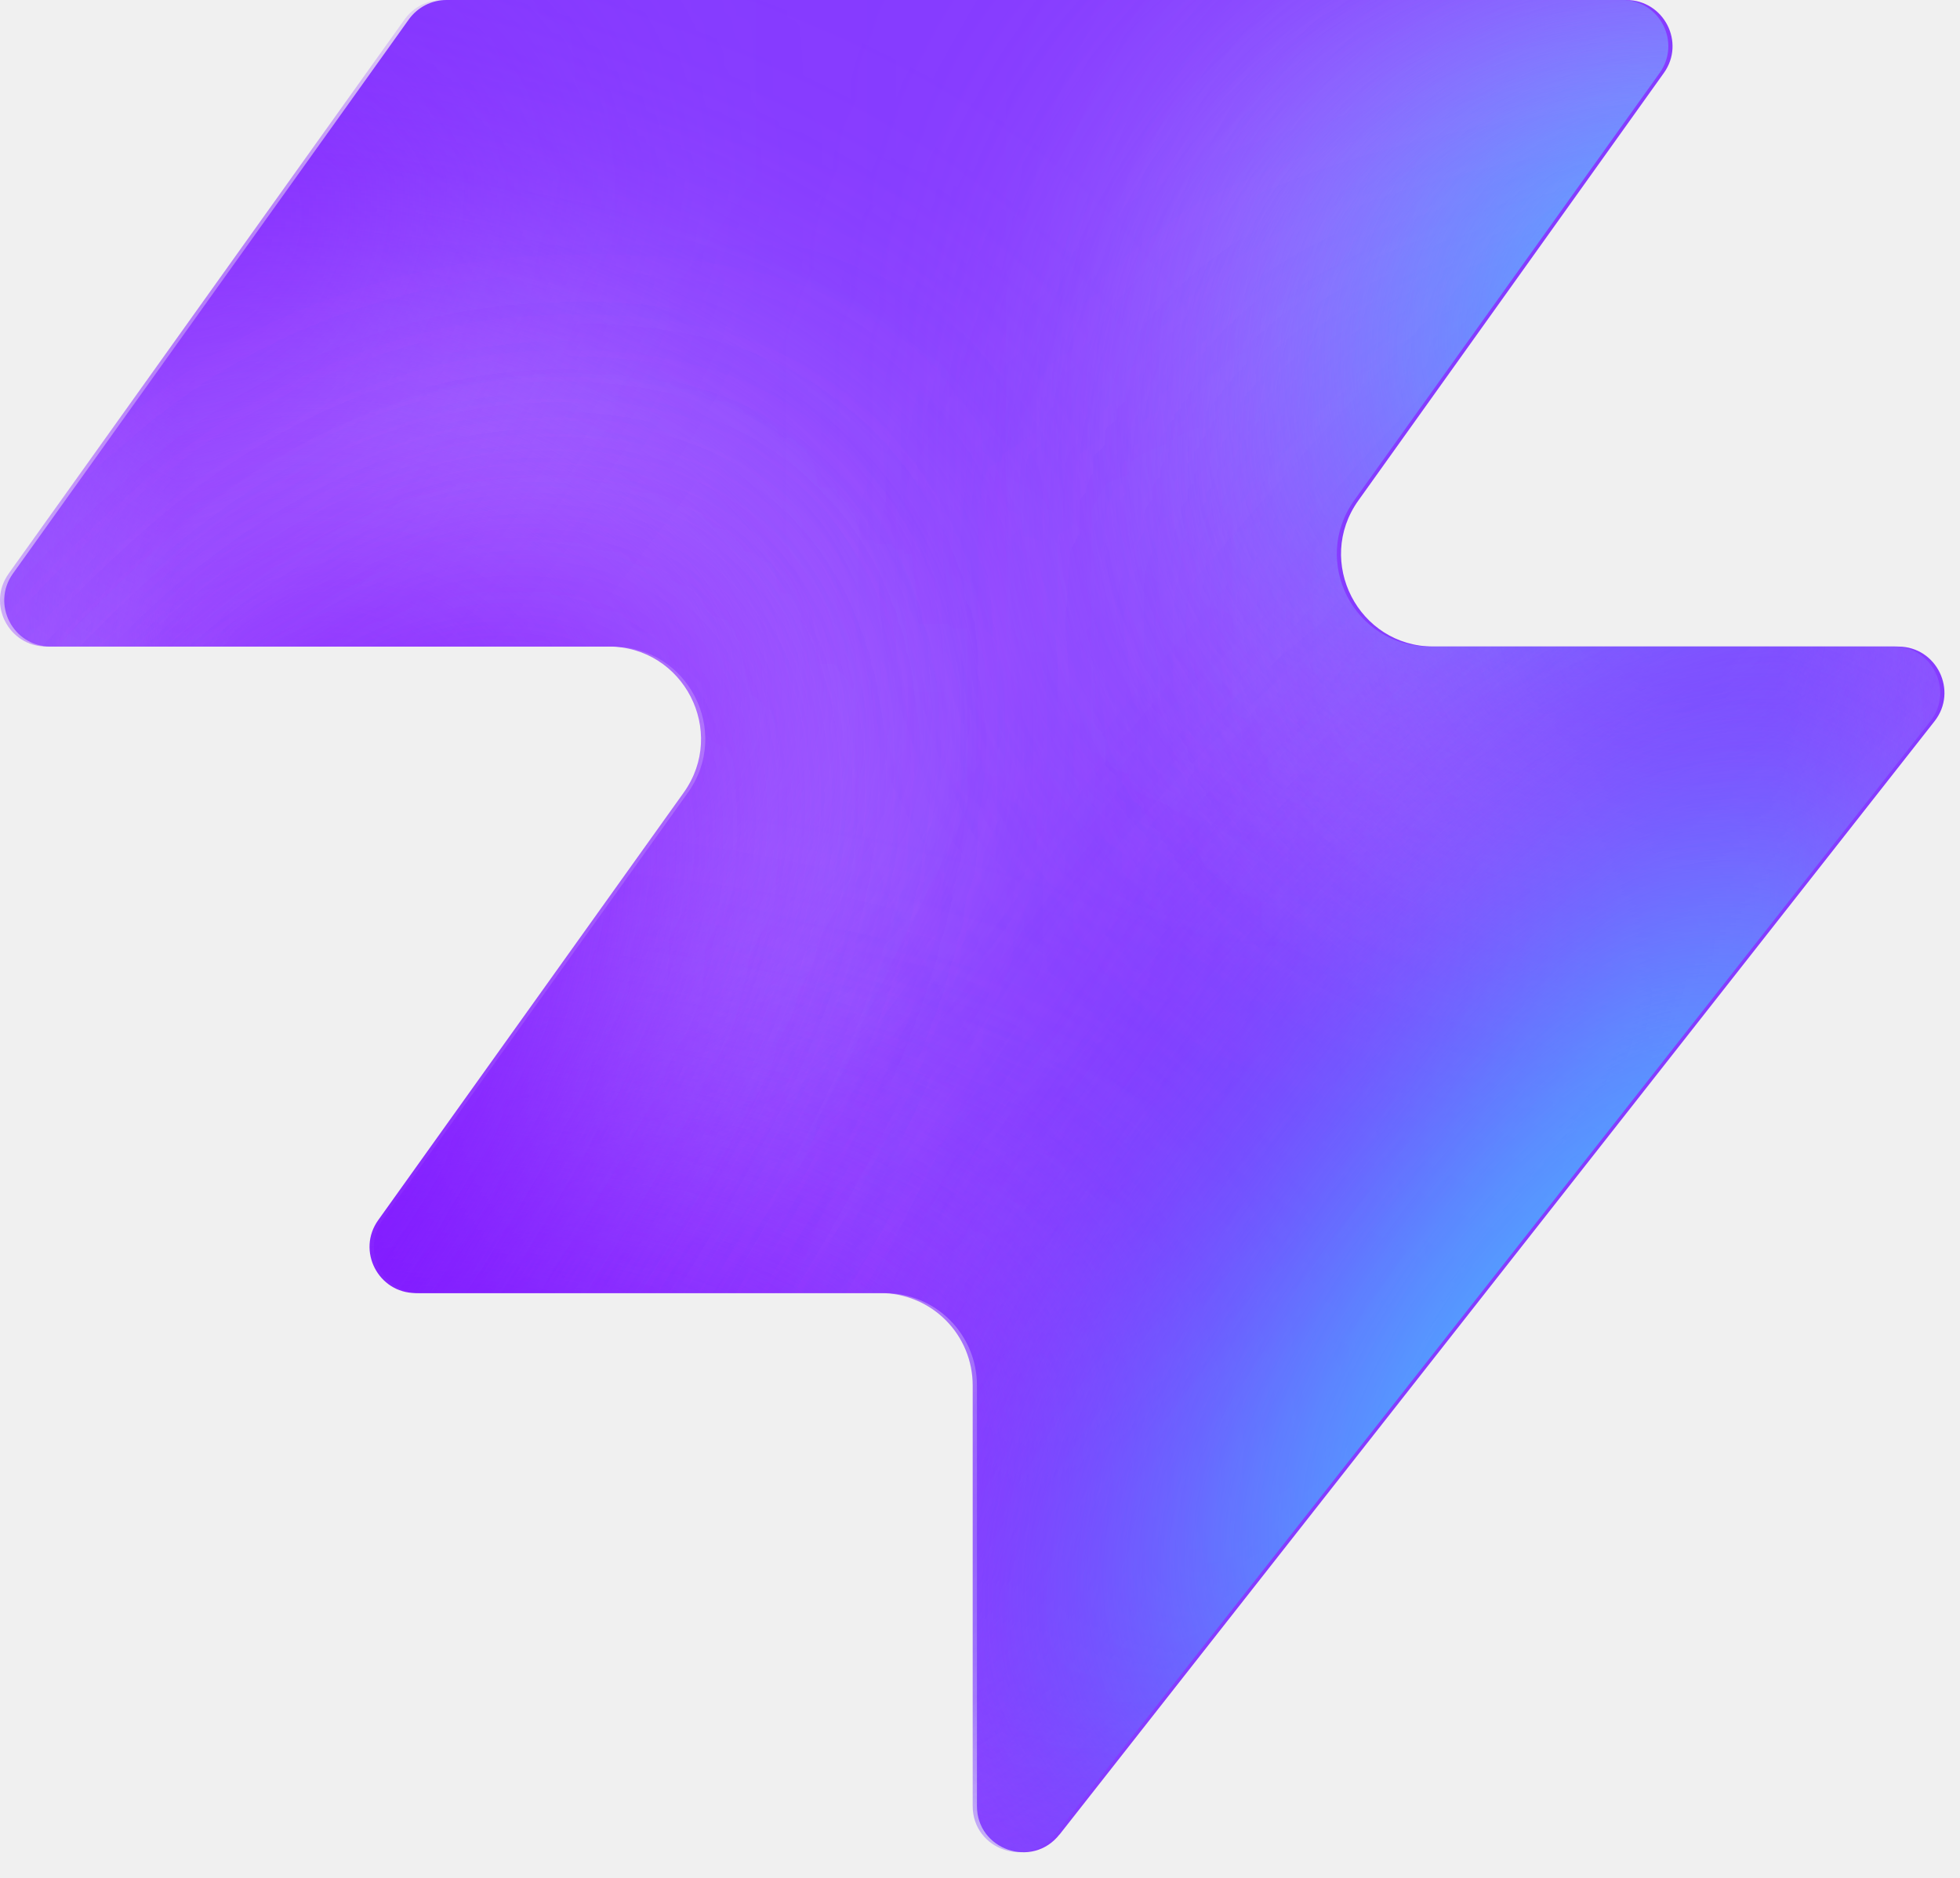
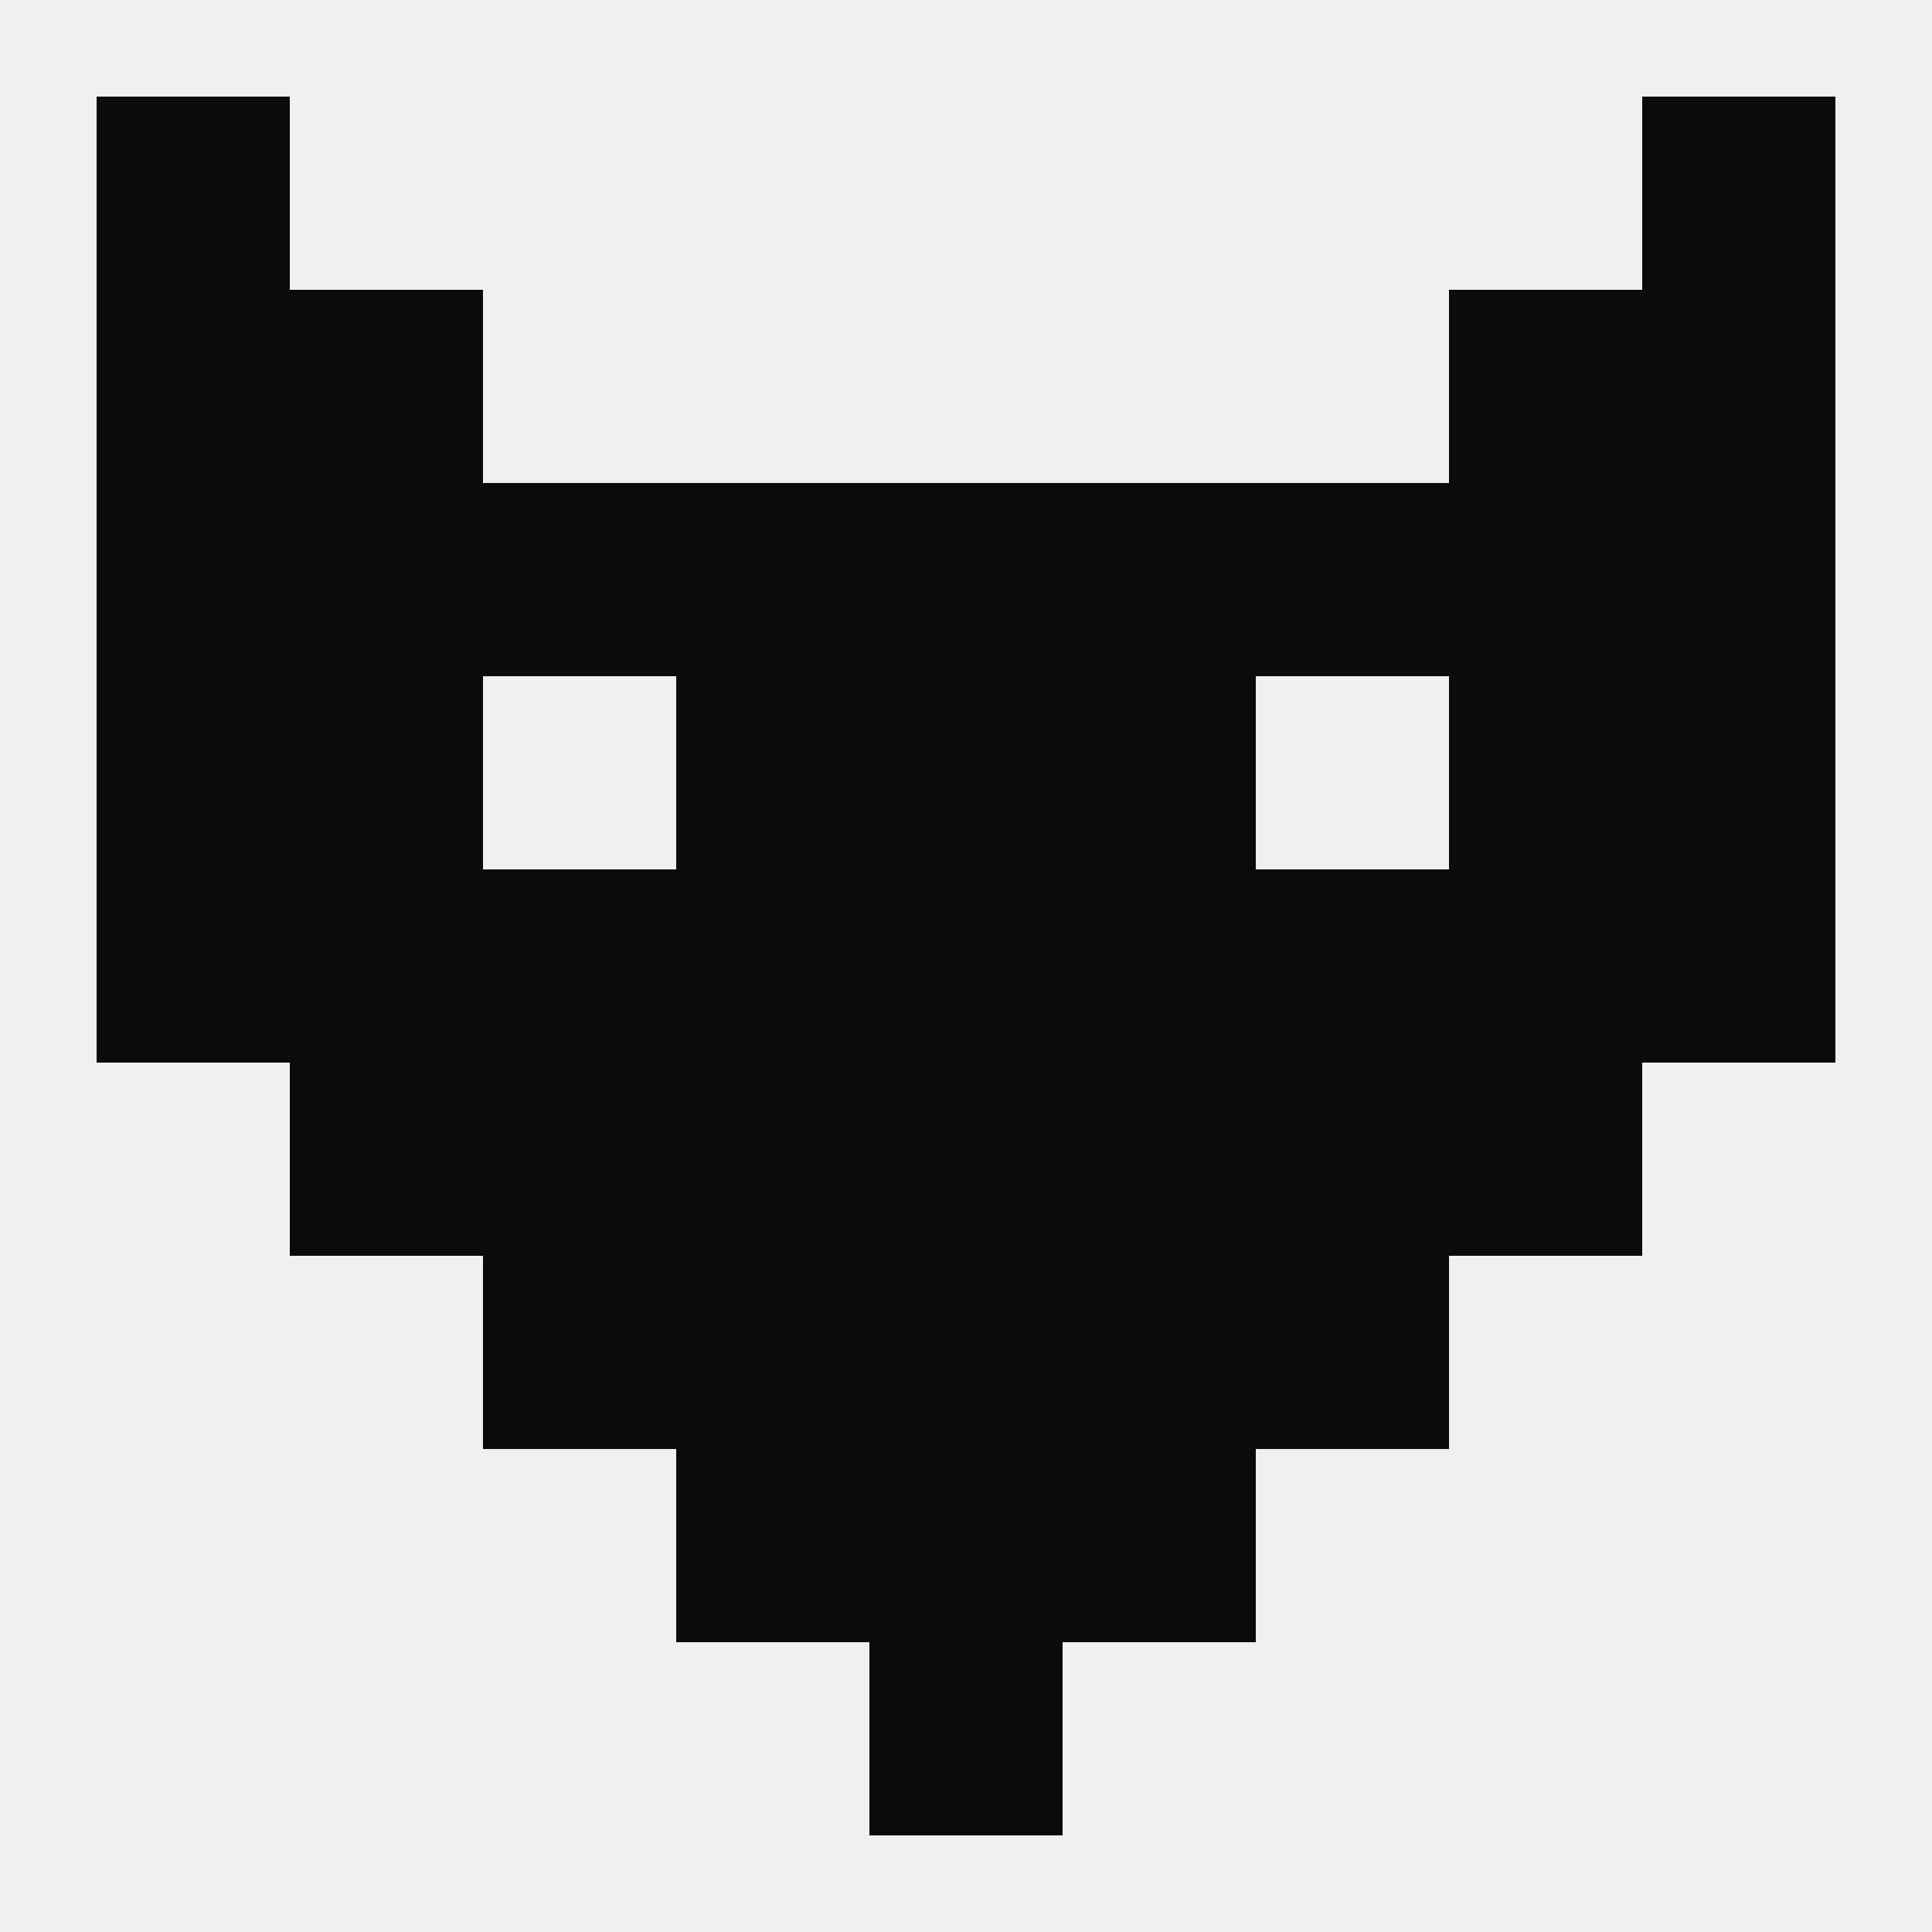
- <svg xmlns="http://www.w3.org/2000/svg" width="48" height="46" fill="none" viewBox="0 0 48 46">
-   <path fill="#863bff" d="M25.946 44.938c-.664.845-2.021.375-2.021-.698V33.937a2.26 2.26 0 0 0-2.262-2.262H10.287c-.92 0-1.456-1.04-.92-1.788l7.48-10.471c1.07-1.497 0-3.578-1.842-3.578H1.237c-.92 0-1.456-1.04-.92-1.788L10.013.474c.214-.297.556-.474.92-.474h28.894c.92 0 1.456 1.04.92 1.788l-7.48 10.471c-1.07 1.498 0 3.579 1.842 3.579h11.377c.943 0 1.473 1.088.89 1.83L25.947 44.94z" style="fill:#863bff;fill:color(display-p3 .525 .23 1);fill-opacity:1" />
-   <mask id="a" width="48" height="46" x="0" y="0" maskUnits="userSpaceOnUse" style="mask-type:alpha">
-     <path fill="#000" d="M25.842 44.938c-.664.844-2.021.375-2.021-.698V33.937a2.26 2.26 0 0 0-2.262-2.262H10.183c-.92 0-1.456-1.04-.92-1.788l7.48-10.471c1.07-1.498 0-3.579-1.842-3.579H1.133c-.92 0-1.456-1.04-.92-1.787L9.91.473c.214-.297.556-.474.92-.474h28.894c.92 0 1.456 1.04.92 1.788l-7.48 10.471c-1.07 1.498 0 3.578 1.842 3.578h11.377c.943 0 1.473 1.088.89 1.832L25.843 44.94z" style="fill:#000;fill-opacity:1" />
-   </mask>
-   <g mask="url(#a)">
-     <g filter="url(#b)">
-       <ellipse cx="5.508" cy="14.704" fill="#ede6ff" rx="5.508" ry="14.704" style="fill:#ede6ff;fill:color(display-p3 .927 .903 1);fill-opacity:1" transform="matrix(.00324 1 1 -.00324 -4.47 31.516)" />
-     </g>
-     <g filter="url(#c)">
-       <ellipse cx="10.399" cy="29.851" fill="#ede6ff" rx="10.399" ry="29.851" style="fill:#ede6ff;fill:color(display-p3 .927 .903 1);fill-opacity:1" transform="matrix(.00324 1 1 -.00324 -39.328 7.883)" />
-     </g>
-     <g filter="url(#d)">
-       <ellipse cx="5.508" cy="30.487" fill="#7e14ff" rx="5.508" ry="30.487" style="fill:#7e14ff;fill:color(display-p3 .492 .077 1);fill-opacity:1" transform="rotate(89.814 -25.913 -14.639)scale(1 -1)" />
-     </g>
-     <g filter="url(#e)">
-       <ellipse cx="5.508" cy="30.599" fill="#7e14ff" rx="5.508" ry="30.599" style="fill:#7e14ff;fill:color(display-p3 .492 .077 1);fill-opacity:1" transform="rotate(89.814 -32.644 -3.334)scale(1 -1)" />
-     </g>
-     <g filter="url(#f)">
-       <ellipse cx="5.508" cy="30.599" fill="#7e14ff" rx="5.508" ry="30.599" style="fill:#7e14ff;fill:color(display-p3 .492 .077 1);fill-opacity:1" transform="matrix(.00324 1 1 -.00324 -34.34 30.47)" />
-     </g>
-     <g filter="url(#g)">
-       <ellipse cx="14.072" cy="22.078" fill="#ede6ff" rx="14.072" ry="22.078" style="fill:#ede6ff;fill:color(display-p3 .927 .903 1);fill-opacity:1" transform="rotate(93.35 24.506 48.493)scale(-1 1)" />
-     </g>
-     <g filter="url(#h)">
-       <ellipse cx="3.47" cy="21.501" fill="#7e14ff" rx="3.47" ry="21.501" style="fill:#7e14ff;fill:color(display-p3 .492 .077 1);fill-opacity:1" transform="rotate(89.009 28.708 47.59)scale(-1 1)" />
-     </g>
-     <g filter="url(#i)">
-       <ellipse cx="3.47" cy="21.501" fill="#7e14ff" rx="3.47" ry="21.501" style="fill:#7e14ff;fill:color(display-p3 .492 .077 1);fill-opacity:1" transform="rotate(89.009 28.708 47.59)scale(-1 1)" />
-     </g>
-     <g filter="url(#j)">
-       <ellipse cx=".387" cy="8.972" fill="#7e14ff" rx="4.407" ry="29.108" style="fill:#7e14ff;fill:color(display-p3 .492 .077 1);fill-opacity:1" transform="rotate(39.51 .387 8.972)" />
-     </g>
-     <g filter="url(#k)">
-       <ellipse cx="47.523" cy="-6.092" fill="#7e14ff" rx="4.407" ry="29.108" style="fill:#7e14ff;fill:color(display-p3 .492 .077 1);fill-opacity:1" transform="rotate(37.892 47.523 -6.092)" />
-     </g>
-     <g filter="url(#l)">
-       <ellipse cx="41.412" cy="6.333" fill="#47bfff" rx="5.971" ry="9.665" style="fill:#47bfff;fill:color(display-p3 .28 .748 1);fill-opacity:1" transform="rotate(37.892 41.412 6.333)" />
-     </g>
-     <g filter="url(#m)">
-       <ellipse cx="-1.879" cy="38.332" fill="#7e14ff" rx="4.407" ry="29.108" style="fill:#7e14ff;fill:color(display-p3 .492 .077 1);fill-opacity:1" transform="rotate(37.892 -1.88 38.332)" />
-     </g>
-     <g filter="url(#n)">
-       <ellipse cx="-1.879" cy="38.332" fill="#7e14ff" rx="4.407" ry="29.108" style="fill:#7e14ff;fill:color(display-p3 .492 .077 1);fill-opacity:1" transform="rotate(37.892 -1.88 38.332)" />
-     </g>
-     <g filter="url(#o)">
-       <ellipse cx="35.651" cy="29.907" fill="#7e14ff" rx="4.407" ry="29.108" style="fill:#7e14ff;fill:color(display-p3 .492 .077 1);fill-opacity:1" transform="rotate(37.892 35.651 29.907)" />
-     </g>
-     <g filter="url(#p)">
-       <ellipse cx="38.418" cy="32.4" fill="#47bfff" rx="5.971" ry="15.297" style="fill:#47bfff;fill:color(display-p3 .28 .748 1);fill-opacity:1" transform="rotate(37.892 38.418 32.4)" />
-     </g>
+ <svg xmlns="http://www.w3.org/2000/svg" viewBox="0 0 10 10" shape-rendering="crispEdges">
+   <style>g{fill:#0b0b0b}@media (prefers-color-scheme:dark){g{fill:#fff}}</style>
+   <g>
+     <rect x="0.5" y="0.5" width="1" height="1" />
+     <rect x="8.5" y="0.5" width="1" height="1" />
+     <rect x="0.5" y="1.5" width="1" height="1" />
+     <rect x="1.5" y="1.5" width="1" height="1" />
+     <rect x="7.5" y="1.5" width="1" height="1" />
+     <rect x="8.5" y="1.5" width="1" height="1" />
+     <rect x="0.5" y="2.5" width="1" height="1" />
+     <rect x="1.5" y="2.5" width="1" height="1" />
+     <rect x="2.5" y="2.5" width="1" height="1" />
+     <rect x="3.5" y="2.5" width="1" height="1" />
+     <rect x="4.5" y="2.5" width="1" height="1" />
+     <rect x="5.5" y="2.5" width="1" height="1" />
+     <rect x="6.5" y="2.5" width="1" height="1" />
+     <rect x="7.5" y="2.5" width="1" height="1" />
+     <rect x="8.5" y="2.5" width="1" height="1" />
+     <rect x="0.5" y="3.5" width="1" height="1" />
+     <rect x="1.5" y="3.5" width="1" height="1" />
+     <rect x="3.5" y="3.5" width="1" height="1" />
+     <rect x="4.5" y="3.5" width="1" height="1" />
+     <rect x="5.5" y="3.5" width="1" height="1" />
+     <rect x="7.5" y="3.5" width="1" height="1" />
+     <rect x="8.5" y="3.5" width="1" height="1" />
+     <rect x="0.5" y="4.5" width="1" height="1" />
+     <rect x="1.5" y="4.5" width="1" height="1" />
+     <rect x="2.5" y="4.5" width="1" height="1" />
+     <rect x="3.5" y="4.5" width="1" height="1" />
+     <rect x="4.5" y="4.5" width="1" height="1" />
+     <rect x="5.5" y="4.5" width="1" height="1" />
+     <rect x="6.5" y="4.5" width="1" height="1" />
+     <rect x="7.5" y="4.5" width="1" height="1" />
+     <rect x="8.5" y="4.5" width="1" height="1" />
+     <rect x="1.5" y="5.5" width="1" height="1" />
+     <rect x="2.5" y="5.5" width="1" height="1" />
+     <rect x="3.5" y="5.5" width="1" height="1" />
+     <rect x="4.5" y="5.5" width="1" height="1" />
+     <rect x="5.5" y="5.5" width="1" height="1" />
+     <rect x="6.5" y="5.5" width="1" height="1" />
+     <rect x="7.5" y="5.5" width="1" height="1" />
+     <rect x="2.5" y="6.5" width="1" height="1" />
+     <rect x="3.5" y="6.5" width="1" height="1" />
+     <rect x="4.5" y="6.5" width="1" height="1" />
+     <rect x="5.5" y="6.5" width="1" height="1" />
+     <rect x="6.5" y="6.5" width="1" height="1" />
+     <rect x="3.5" y="7.5" width="1" height="1" />
+     <rect x="4.5" y="7.5" width="1" height="1" />
+     <rect x="5.5" y="7.5" width="1" height="1" />
+     <rect x="4.5" y="8.5" width="1" height="1" />
  </g>
-   <defs>
-     <filter id="b" width="60.045" height="41.654" x="-19.77" y="16.149" color-interpolation-filters="sRGB" filterUnits="userSpaceOnUse">
-       <feFlood flood-opacity="0" result="BackgroundImageFix" />
-       <feBlend in="SourceGraphic" in2="BackgroundImageFix" result="shape" />
-       <feGaussianBlur result="effect1_foregroundBlur_2002_17158" stdDeviation="7.659" />
-     </filter>
-     <filter id="c" width="90.34" height="51.437" x="-54.613" y="-7.533" color-interpolation-filters="sRGB" filterUnits="userSpaceOnUse">
-       <feFlood flood-opacity="0" result="BackgroundImageFix" />
-       <feBlend in="SourceGraphic" in2="BackgroundImageFix" result="shape" />
-       <feGaussianBlur result="effect1_foregroundBlur_2002_17158" stdDeviation="7.659" />
-     </filter>
-     <filter id="d" width="79.355" height="29.4" x="-49.64" y="2.03" color-interpolation-filters="sRGB" filterUnits="userSpaceOnUse">
-       <feFlood flood-opacity="0" result="BackgroundImageFix" />
-       <feBlend in="SourceGraphic" in2="BackgroundImageFix" result="shape" />
-       <feGaussianBlur result="effect1_foregroundBlur_2002_17158" stdDeviation="4.596" />
-     </filter>
-     <filter id="e" width="79.579" height="29.4" x="-45.045" y="20.029" color-interpolation-filters="sRGB" filterUnits="userSpaceOnUse">
-       <feFlood flood-opacity="0" result="BackgroundImageFix" />
-       <feBlend in="SourceGraphic" in2="BackgroundImageFix" result="shape" />
-       <feGaussianBlur result="effect1_foregroundBlur_2002_17158" stdDeviation="4.596" />
-     </filter>
-     <filter id="f" width="79.579" height="29.4" x="-43.513" y="21.178" color-interpolation-filters="sRGB" filterUnits="userSpaceOnUse">
-       <feFlood flood-opacity="0" result="BackgroundImageFix" />
-       <feBlend in="SourceGraphic" in2="BackgroundImageFix" result="shape" />
-       <feGaussianBlur result="effect1_foregroundBlur_2002_17158" stdDeviation="4.596" />
-     </filter>
-     <filter id="g" width="74.749" height="58.852" x="15.756" y="-17.901" color-interpolation-filters="sRGB" filterUnits="userSpaceOnUse">
-       <feFlood flood-opacity="0" result="BackgroundImageFix" />
-       <feBlend in="SourceGraphic" in2="BackgroundImageFix" result="shape" />
-       <feGaussianBlur result="effect1_foregroundBlur_2002_17158" stdDeviation="7.659" />
-     </filter>
-     <filter id="h" width="61.377" height="25.362" x="23.548" y="2.284" color-interpolation-filters="sRGB" filterUnits="userSpaceOnUse">
-       <feFlood flood-opacity="0" result="BackgroundImageFix" />
-       <feBlend in="SourceGraphic" in2="BackgroundImageFix" result="shape" />
-       <feGaussianBlur result="effect1_foregroundBlur_2002_17158" stdDeviation="4.596" />
-     </filter>
-     <filter id="i" width="61.377" height="25.362" x="23.548" y="2.284" color-interpolation-filters="sRGB" filterUnits="userSpaceOnUse">
-       <feFlood flood-opacity="0" result="BackgroundImageFix" />
-       <feBlend in="SourceGraphic" in2="BackgroundImageFix" result="shape" />
-       <feGaussianBlur result="effect1_foregroundBlur_2002_17158" stdDeviation="4.596" />
-     </filter>
-     <filter id="j" width="56.045" height="63.649" x="-27.636" y="-22.853" color-interpolation-filters="sRGB" filterUnits="userSpaceOnUse">
-       <feFlood flood-opacity="0" result="BackgroundImageFix" />
-       <feBlend in="SourceGraphic" in2="BackgroundImageFix" result="shape" />
-       <feGaussianBlur result="effect1_foregroundBlur_2002_17158" stdDeviation="4.596" />
-     </filter>
-     <filter id="k" width="54.814" height="64.646" x="20.116" y="-38.415" color-interpolation-filters="sRGB" filterUnits="userSpaceOnUse">
-       <feFlood flood-opacity="0" result="BackgroundImageFix" />
-       <feBlend in="SourceGraphic" in2="BackgroundImageFix" result="shape" />
-       <feGaussianBlur result="effect1_foregroundBlur_2002_17158" stdDeviation="4.596" />
-     </filter>
-     <filter id="l" width="33.541" height="35.313" x="24.641" y="-11.323" color-interpolation-filters="sRGB" filterUnits="userSpaceOnUse">
-       <feFlood flood-opacity="0" result="BackgroundImageFix" />
-       <feBlend in="SourceGraphic" in2="BackgroundImageFix" result="shape" />
-       <feGaussianBlur result="effect1_foregroundBlur_2002_17158" stdDeviation="4.596" />
-     </filter>
-     <filter id="m" width="54.814" height="64.646" x="-29.286" y="6.009" color-interpolation-filters="sRGB" filterUnits="userSpaceOnUse">
-       <feFlood flood-opacity="0" result="BackgroundImageFix" />
-       <feBlend in="SourceGraphic" in2="BackgroundImageFix" result="shape" />
-       <feGaussianBlur result="effect1_foregroundBlur_2002_17158" stdDeviation="4.596" />
-     </filter>
-     <filter id="n" width="54.814" height="64.646" x="-29.286" y="6.009" color-interpolation-filters="sRGB" filterUnits="userSpaceOnUse">
-       <feFlood flood-opacity="0" result="BackgroundImageFix" />
-       <feBlend in="SourceGraphic" in2="BackgroundImageFix" result="shape" />
-       <feGaussianBlur result="effect1_foregroundBlur_2002_17158" stdDeviation="4.596" />
-     </filter>
-     <filter id="o" width="54.814" height="64.646" x="8.244" y="-2.416" color-interpolation-filters="sRGB" filterUnits="userSpaceOnUse">
-       <feFlood flood-opacity="0" result="BackgroundImageFix" />
-       <feBlend in="SourceGraphic" in2="BackgroundImageFix" result="shape" />
-       <feGaussianBlur result="effect1_foregroundBlur_2002_17158" stdDeviation="4.596" />
-     </filter>
-     <filter id="p" width="39.409" height="43.623" x="18.713" y="10.588" color-interpolation-filters="sRGB" filterUnits="userSpaceOnUse">
-       <feFlood flood-opacity="0" result="BackgroundImageFix" />
-       <feBlend in="SourceGraphic" in2="BackgroundImageFix" result="shape" />
-       <feGaussianBlur result="effect1_foregroundBlur_2002_17158" stdDeviation="4.596" />
-     </filter>
-   </defs>
</svg>
